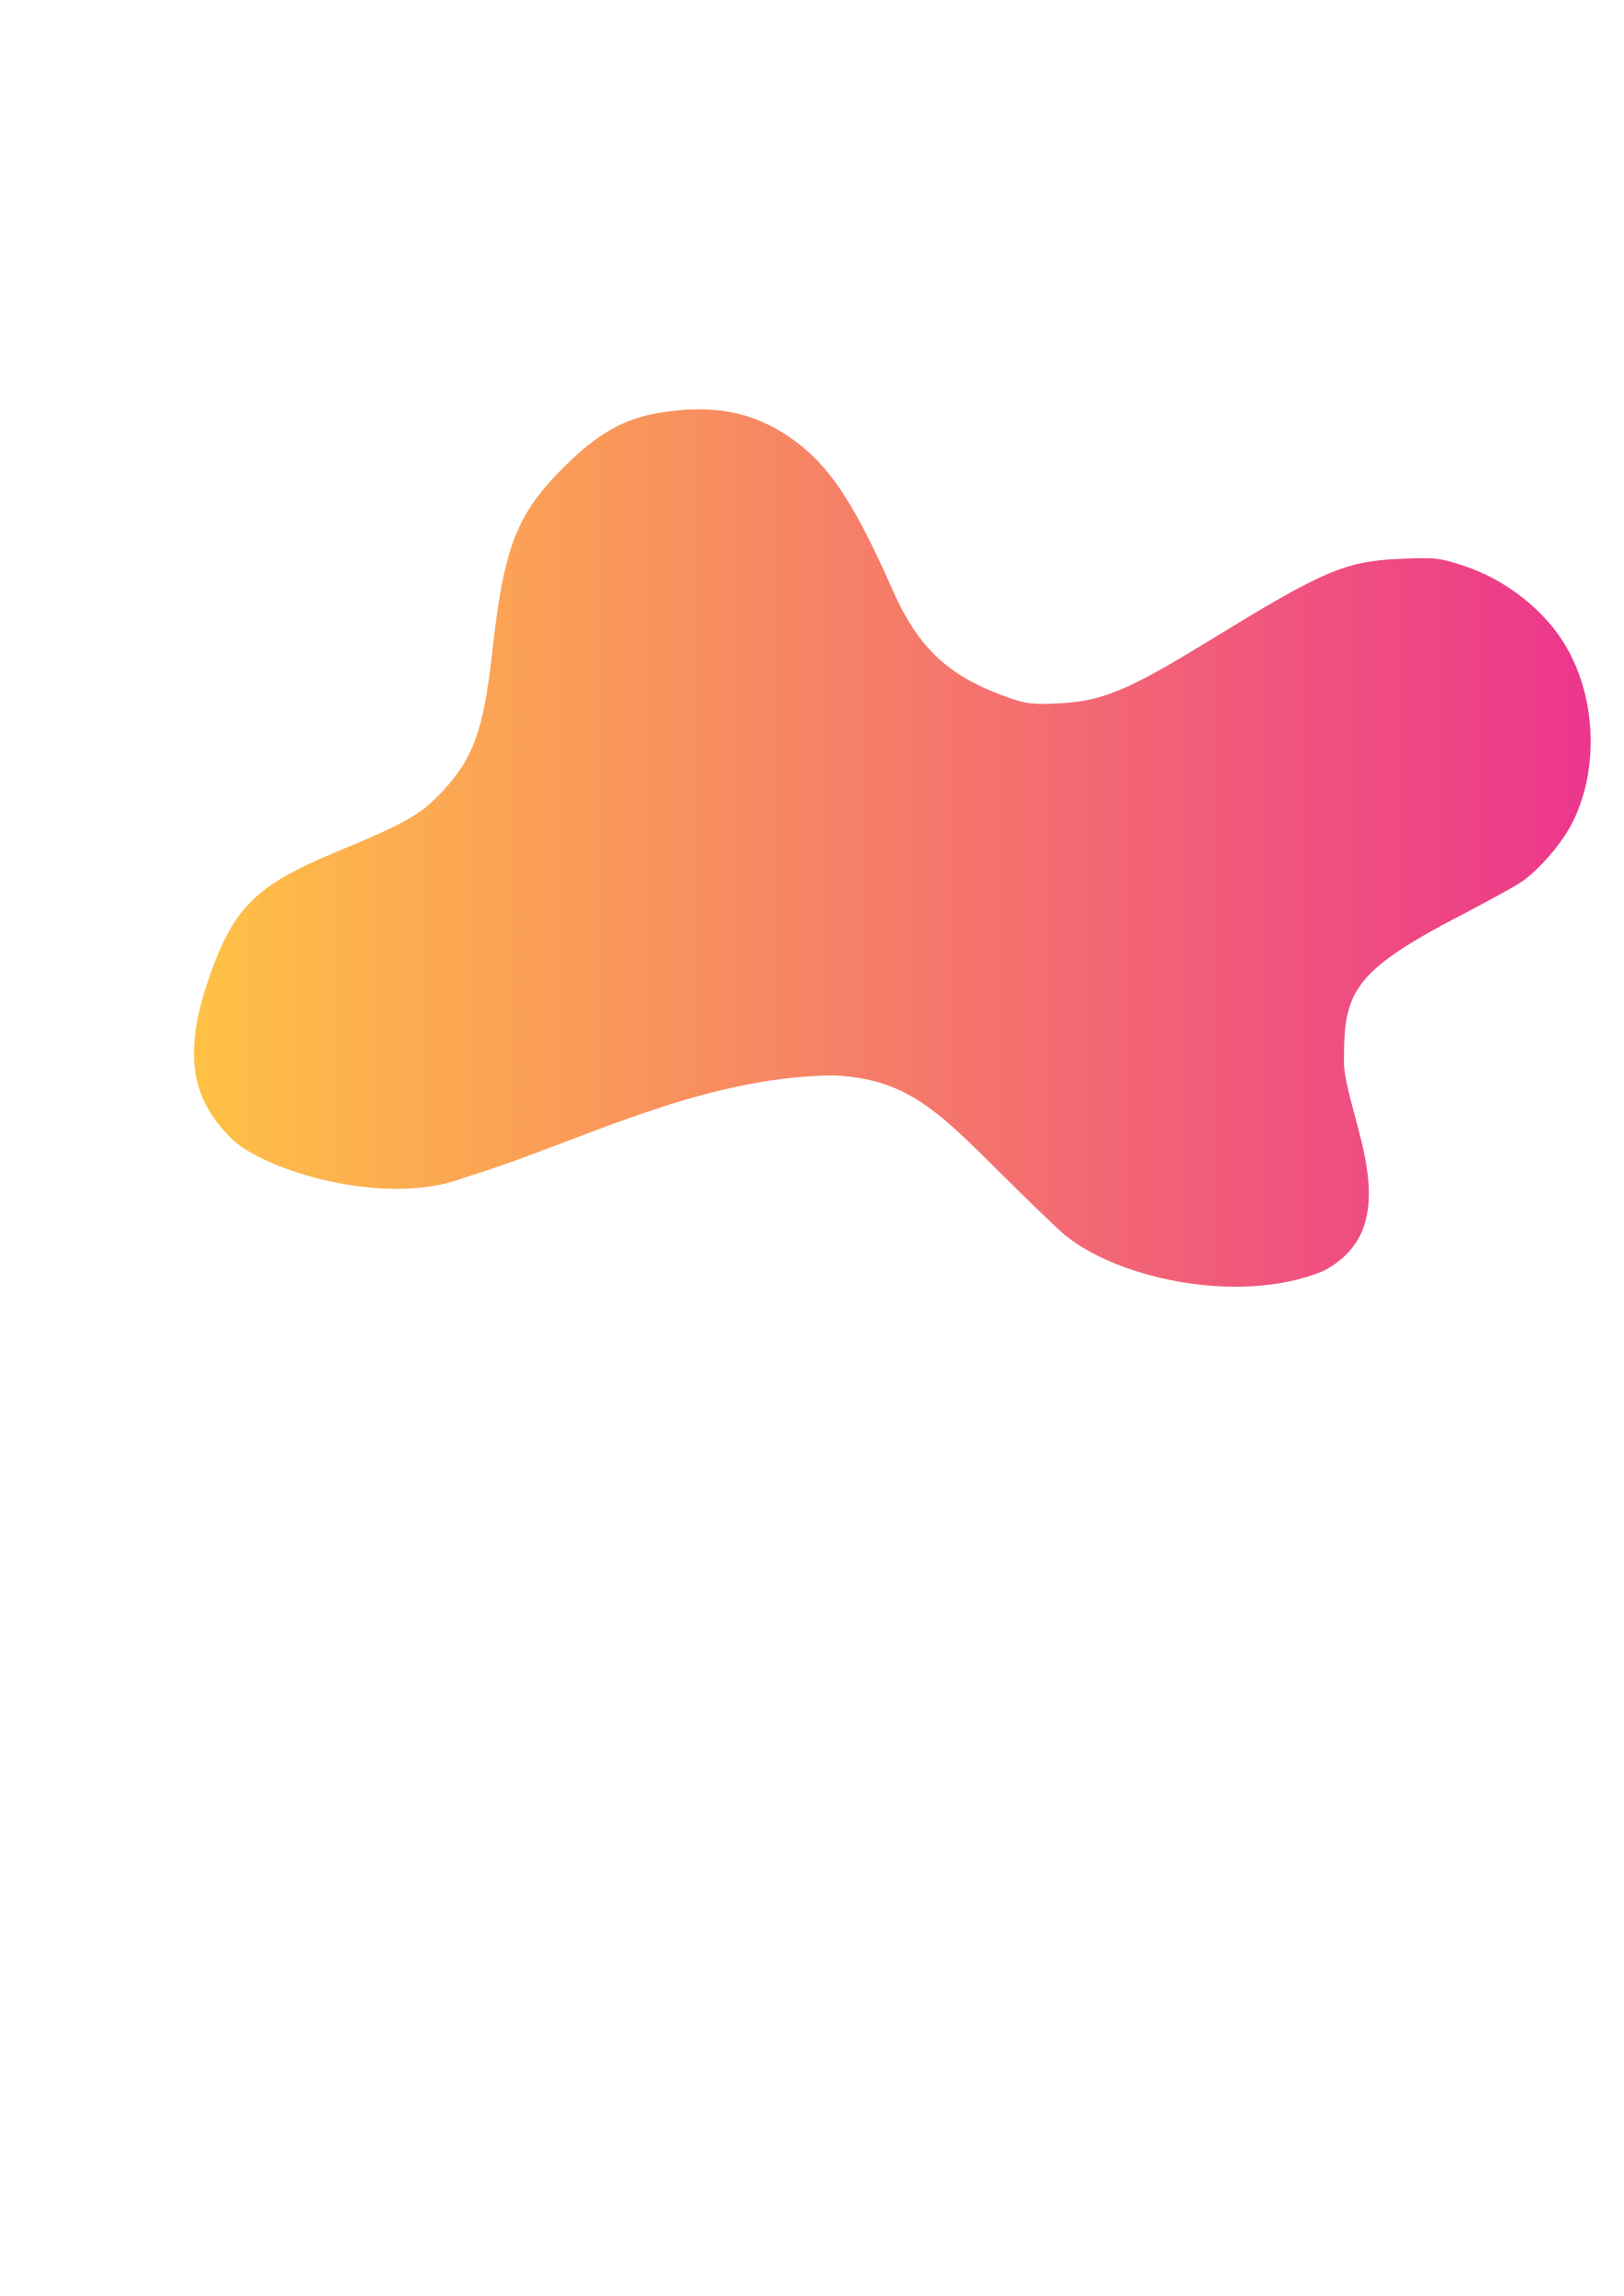
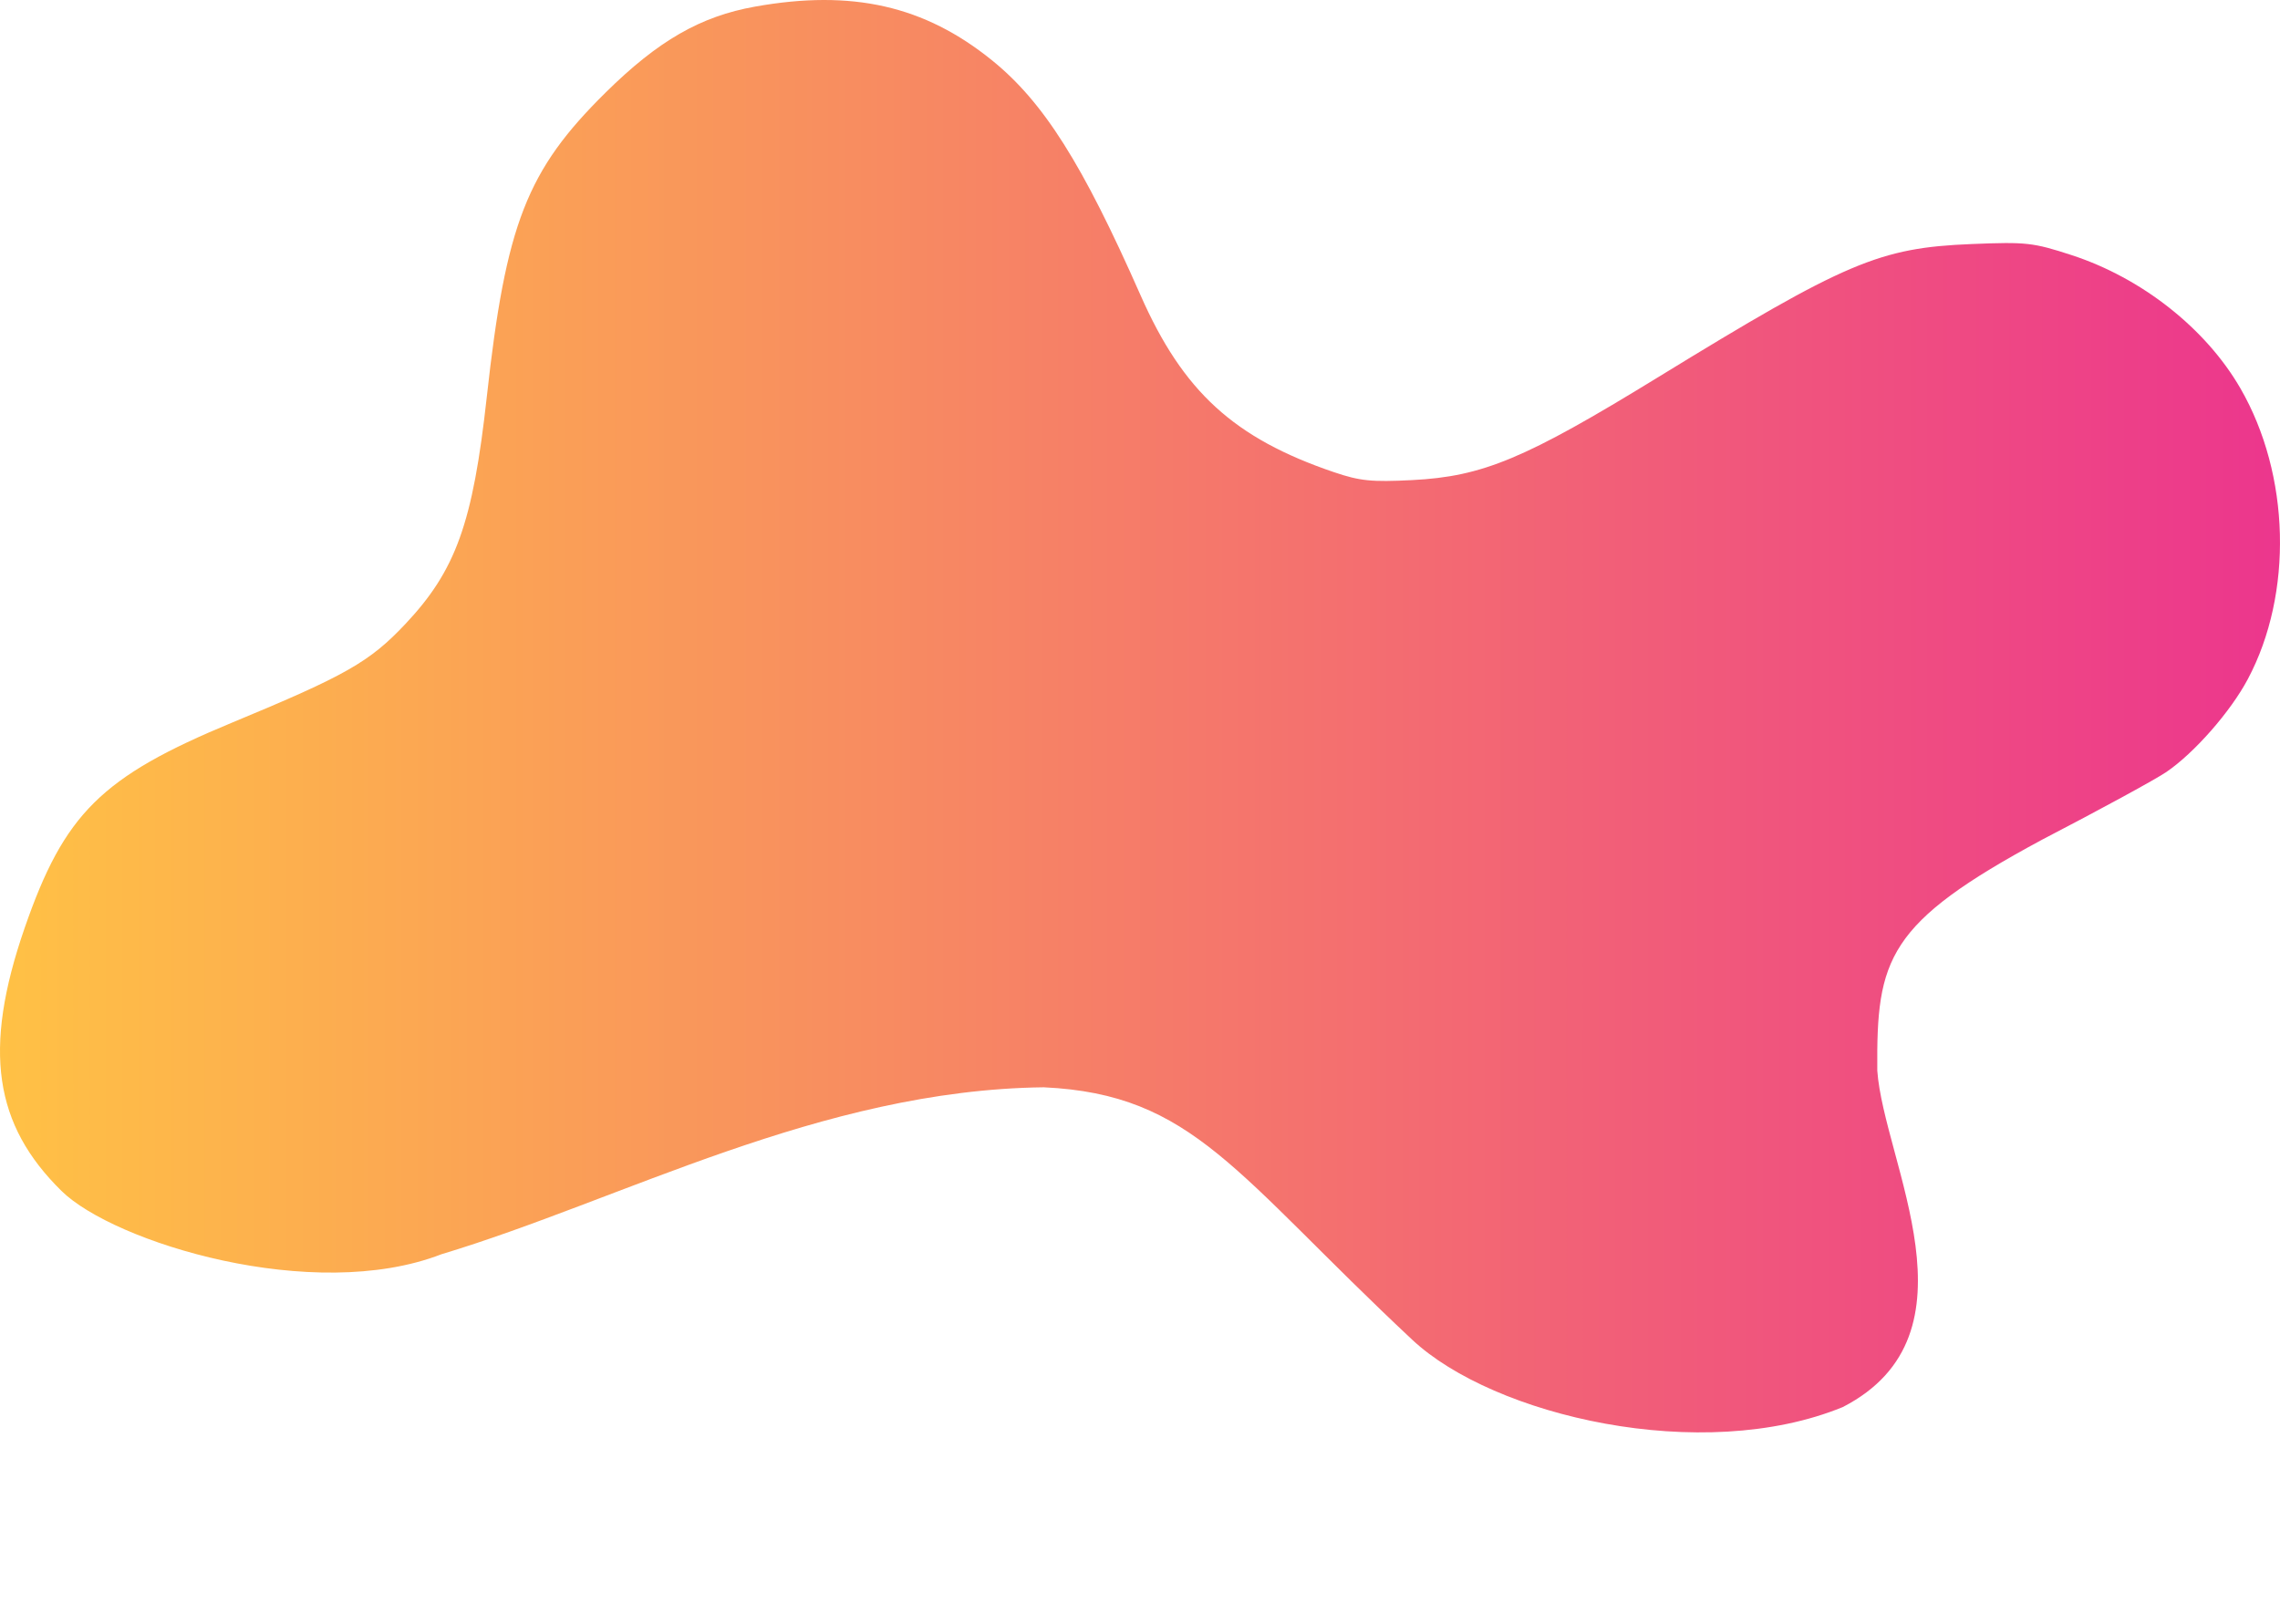
- <svg xmlns="http://www.w3.org/2000/svg" xmlns:xlink="http://www.w3.org/1999/xlink" width="210mm" height="297mm" viewBox="0 0 210 297" version="1.1" id="svg8">
+ <svg xmlns="http://www.w3.org/2000/svg" xmlns:xlink="http://www.w3.org/1999/xlink" width="180.643mm" height="128.676mm" viewBox="0 0 180.643 128.676" version="1.1" id="svg8">
  <defs id="defs2">
    <linearGradient id="linearGradient4607">
      <stop style="stop-color:#ffc145;stop-opacity:1;" offset="0" id="stop4603" />
      <stop style="stop-color:#ec368d;stop-opacity:1" offset="1" id="stop4605" />
    </linearGradient>
    <linearGradient xlink:href="#linearGradient4607" id="linearGradient4609" x1="30.396" y1="463.617" x2="713.282" y2="463.617" gradientUnits="userSpaceOnUse" gradientTransform="matrix(0.2645833,0,0,0.2645833,17.00893,-10.77232)" />
  </defs>
-   <g id="layer1">
+   <g id="layer1" transform="translate(-25.08817,-52.94099)">
    <path style="opacity:1;fill:url(#linearGradient4609);fill-opacity:1;fill-rule:nonzero;stroke:none;stroke-width:1.236;stroke-linecap:round;stroke-linejoin:round;stroke-opacity:1;paint-order:markers stroke fill" d="m 171.09,164.441 c -11.151,4.568 -27.647,0.72 -34.118,-5.341 -14.043,-13.152 -17.318,-19.445 -29.187,-19.999 -17.681,0.214 -33.385,8.911 -47.722,13.23 -10.167,3.941 -25.965,-0.94 -30.108,-5.022 -5.293,-5.215 -6.273,-11.12 -2.919,-20.821 3.139,-9.077 6.081,-11.993 16.428,-16.28 9.009,-3.733 10.901,-4.808 13.718,-7.795 4.026,-4.268 5.37,-8.007 6.475,-18.026 1.512,-13.704 3.166,-17.944 9.401,-24.1 4.178,-4.125 7.525,-6.051 11.86,-6.824 7.686,-1.371 13.413,-0.072 18.764,4.256 4.081,3.3 7.167,8.182 11.777,18.632 3.365,7.626 7.399,11.316 15.317,14.006 2.056,0.699 2.977,0.792 6.195,0.628 5.596,-0.285 8.935,-1.679 19.417,-8.11 14.97,-9.184 17.593,-10.299 24.913,-10.596 4.339,-0.176 4.856,-0.119 7.911,0.875 5.569,1.811 10.644,5.817 13.384,10.562 3.949,6.84 4.19,16.257 0.59,23.033 -1.376,2.59 -4.229,5.844 -6.458,7.367 -0.852,0.582 -5.284,2.996 -9.848,5.365 -12.302,6.621 -13.123,9.43 -13.056,18.292 0.506,7.23 8.479,20.893 -2.734,26.668 z" id="path4524" />
    <path style="fill:#ffc145;fill-opacity:0;stroke:none;stroke-width:4.67;stroke-linecap:round;stroke-linejoin:round;stroke-opacity:1;paint-order:markers stroke fill" d="M 466.055,640.457 C 433.418,614.285 406.474,595.125 397.995,592.059 l -4.593,-1.661 0.374,-113.57 0.374,-113.57 4.783,3.648 c 6.299,4.805 20.137,11.78 30.317,15.283 16.171,5.564 39.482,3.08 59.983,-6.392 l 10.598,-4.896 v 147.764 c 0,81.27 -0.312,147.764 -0.694,147.764 -0.382,0 -15.268,-11.687 -33.081,-25.971 z" id="path4542" transform="scale(0.2645833)" />
    <path style="fill:#ffc145;fill-opacity:0;stroke:none;stroke-width:4.67;stroke-linecap:round;stroke-linejoin:round;stroke-opacity:1;paint-order:markers stroke fill" d="m 531.945,685.419 c -2.373,-0.303 -8.801,-2.98 -14.286,-5.949 l -9.972,-5.397 -0.324,-154.18 -0.324,-154.18 28.588,-16.996 c 41.932,-24.928 61.316,-33.606 75.275,-33.697 l 3.214,-0.021 v 95.591 95.591 l -9.003,7.164 c -12.881,10.25 -16.932,18.263 -17.82,35.252 l -0.688,13.152 13.756,26.868 13.756,26.868 v 21.829 21.829 l -6.474,5.428 c -3.561,2.986 -13.226,9.125 -21.478,13.643 l -15.004,8.214 -17.45,-0.229 c -9.598,-0.126 -19.391,-0.477 -21.764,-0.78 z" id="path4544" transform="scale(0.2645833)" />
  </g>
</svg>
